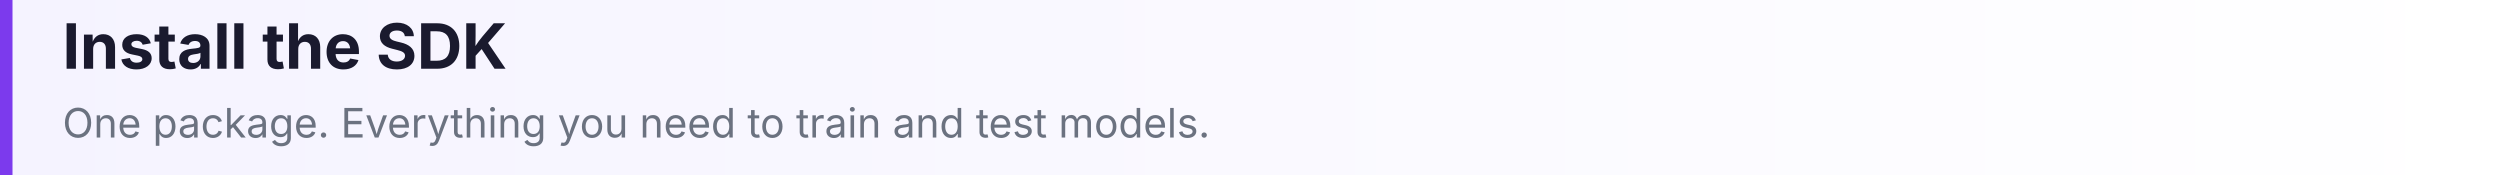
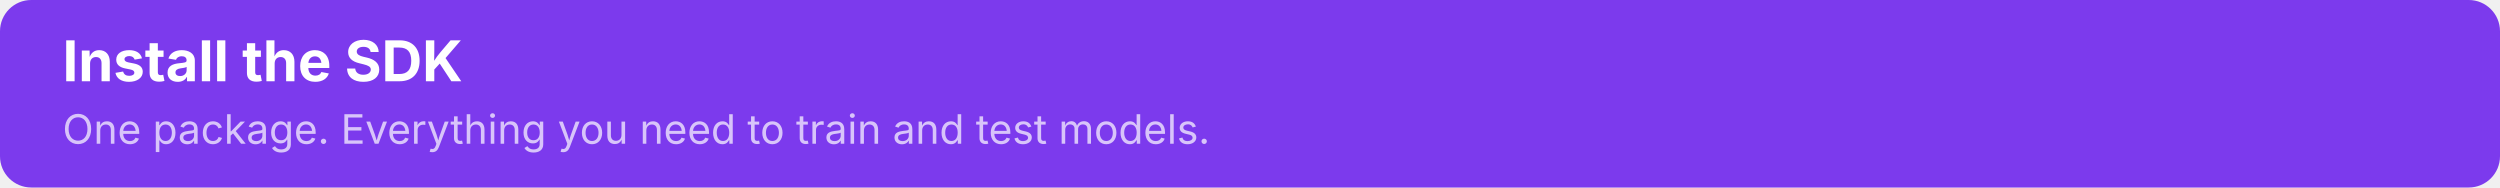
- <svg xmlns="http://www.w3.org/2000/svg" width="800" height="56">
-   <defs>
-     <linearGradient id="bg" x1="0%" y1="0%" x2="100%" y2="0%">
-       <stop offset="0%" style="stop-color:#f5f3ff" />
-       <stop offset="100%" style="stop-color:#ffffff" />
-     </linearGradient>
-   </defs>
-   <rect width="800" height="56" rx="0" fill="url(#bg)" />
-   <rect width="4" height="56" fill="#7c3aed" />
-   <text x="20" y="22" fill="#1a1a2e" font-family="system-ui, -apple-system, sans-serif" font-size="20" font-weight="700">Install the SDK</text>
-   <text x="20" y="44" fill="#6b7280" font-family="system-ui, -apple-system, sans-serif" font-size="13">One package. Everything you need to train and test models.</text>
+ <svg xmlns="http://www.w3.org/2000/svg" width="800" height="60">
+   <rect width="800" height="60" rx="10" fill="#7c3aed" />
+   <text x="20" y="26" fill="#ffffff" font-family="system-ui, -apple-system, sans-serif" font-size="18" font-weight="700">Install the SDK</text>
+   <text x="20" y="46" fill="rgba(255,255,255,0.7)" font-family="system-ui, -apple-system, sans-serif" font-size="13">One package. Everything you need to train and test models.</text>
</svg>
